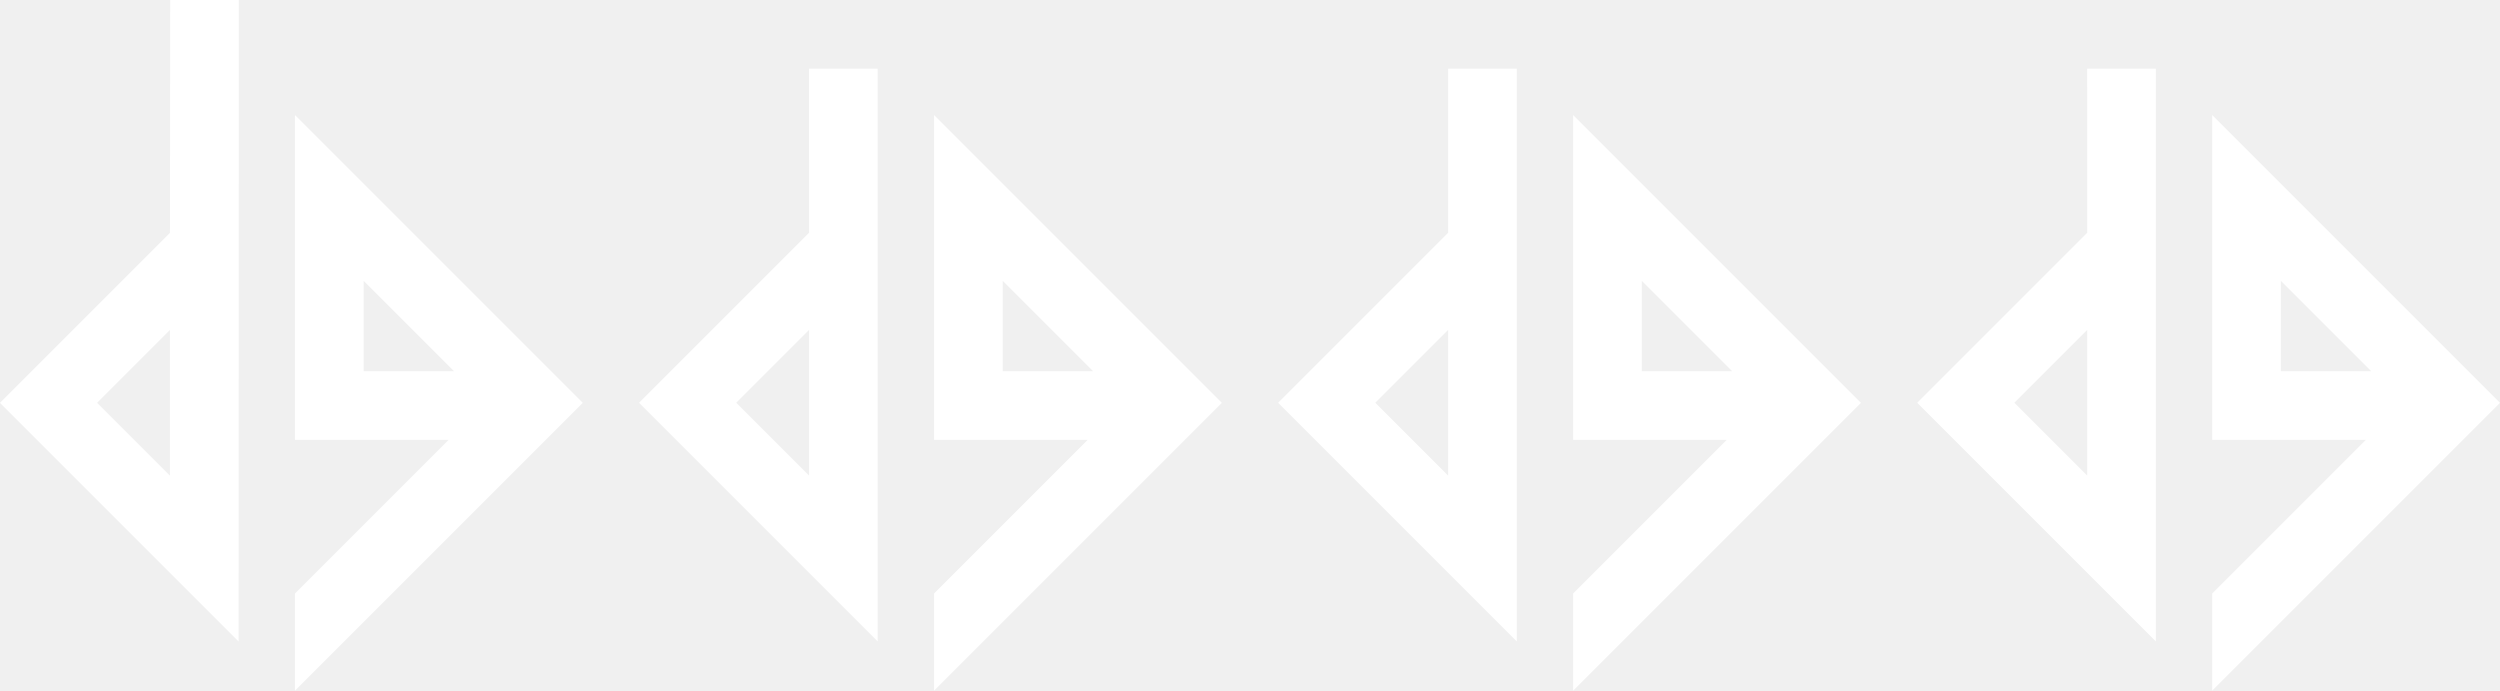
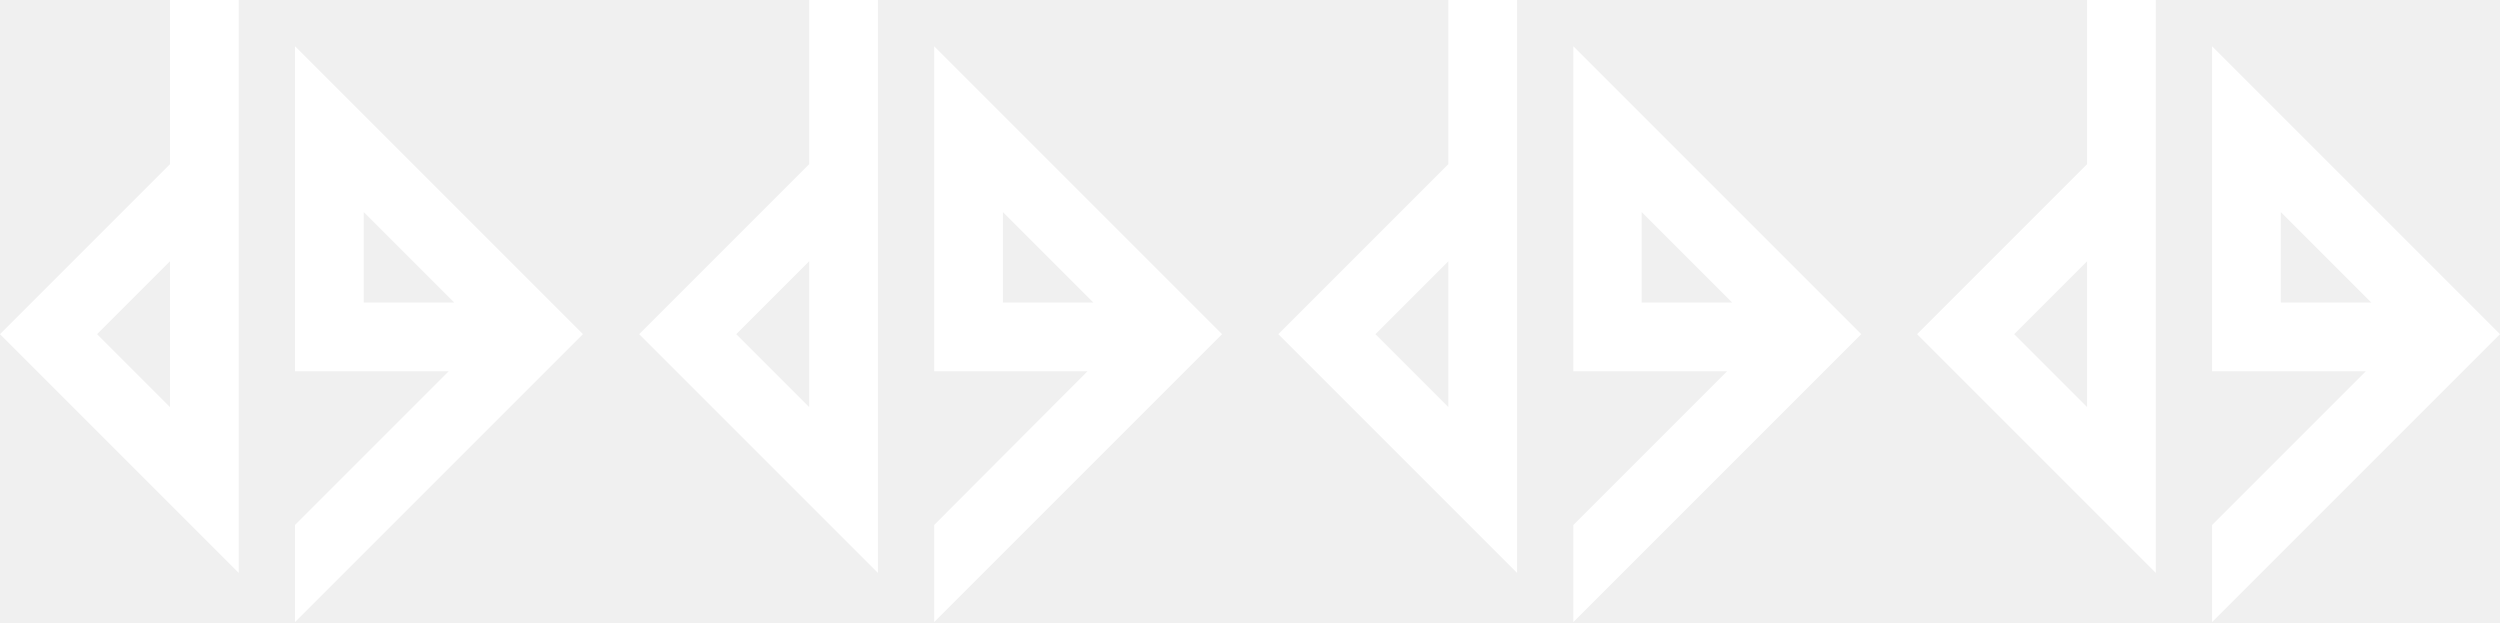
- <svg xmlns="http://www.w3.org/2000/svg" width="150" height="41.437" viewbox="0 0 150 41.437">
-   <defs>
-     <style>
-       .a {
-         fill: #fff;
-       }
-     </style>
-   </defs>
-   <g transform="translate(3843.067 -297.377)">
-     <g transform="translate(-3804.722 301.498)">
-       <path class="a" d="M-3509.271,342l-10.2,10.2,14.319,14.319V332.154h-4.121Zm0,14.569-4.371-4.371,4.371-4.371Z" transform="translate(3519.469 -332.154)" />
-       <path class="a" d="M-3370.112,355.62v19.492h9.216l-9.216,9.216v5.828l17.268-17.268Zm4.121,15.371v-5.423l5.423,5.423Z" transform="translate(3387.81 -352.839)" />
-     </g>
-     <g transform="translate(-3766.377 301.498)">
-       <path class="a" d="M-3185.674,342l-10.2,10.2,14.319,14.319V332.154h-4.121Zm0,14.569-4.371-4.371,4.371-4.371Z" transform="translate(3195.872 -332.154)" />
-       <path class="a" d="M-3046.514,355.62v19.492h9.216l-9.216,9.216v5.828l17.268-17.268Zm4.121,15.371v-5.423l5.423,5.423Z" transform="translate(3064.212 -352.839)" />
-     </g>
-     <g transform="translate(-3728.033 301.498)">
-       <path class="a" d="M-2862.076,342l-10.2,10.2,14.319,14.319V332.154h-4.121Zm0,14.569-4.371-4.371,4.371-4.371Z" transform="translate(2872.274 -332.154)" />
-       <path class="a" d="M-2722.916,355.62v19.492h9.216l-9.216,9.216v5.828l17.268-17.268Zm4.121,15.371v-5.423l5.423,5.423Z" transform="translate(2740.614 -352.839)" />
-     </g>
-     <g transform="translate(-3843.067 297.377)">
-       <path class="a" d="M-3693.71,355.62v19.492h9.216l-9.216,9.216v5.828l17.268-17.268Zm4.121,15.371v-5.423l5.423,5.423Z" transform="translate(3711.408 -348.718)" />
-       <path class="a" d="M-3832.856,297.377l-.013,13.971-10.2,10.2,14.319,14.319.013-38.488Zm-.013,28.54-4.371-4.371,4.371-4.371Z" transform="translate(3843.067 -297.377)" />
-     </g>
+ <svg xmlns="http://www.w3.org/2000/svg" version="1.1" x="0px" y="0px" viewBox="0 0 600 149.3" style="enable-background: new 0 0 600 149.3" xml:space="preserve">
+   <style>
+     .st0 {
+       fill: #ffffff
+     }
+   </style>
+   <g>
+     <path class="st0" id="d1" d="M40.8,39.4L0,80.2l57.3,57.3V0H40.8V39.4z M40.8,97.7L23.3,80.2l17.5-17.5V97.7z" />
+     <path class="st0" id="g1" d="M70.8,11.1l0,78h36.9L70.8,126v1.7v21.6l69.1-69.1L70.8,11.1z M87.3,72.6V50.9L109,72.6L87.3,72.6z" />
+     <path class="st0" id="d2" d="M194.2,39.4l-40.8,40.8l57.3,57.3V0h-16.5V39.4z M194.2,97.7l-17.5-17.5l17.5-17.5V97.7z" />
+     <path class="st0" id="g2" d="M224.2,11.1l0,78H261L224.2,126v1.7v21.6l69.1-69.1L224.2,11.1z M240.7,72.6V50.9l21.7,21.7L240.7,72.6z" />
+     <path class="st0" id="d3" d="M347.6,39.4l-40.8,40.8l57.3,57.3V0h-16.5V39.4z M347.6,97.7l-17.5-17.5l17.5-17.5V97.7z" />
+     <path class="st0" id="g3" d="M377.6,11.1l0,78h36.9L377.6,126v1.7v21.6l69.1-69.1L377.6,11.1z M394,72.6V50.9l21.7,21.7L394,72.6z" />
+     <path class="st0" id="d4" d="M500.9,39.4l-40.8,40.8l57.3,57.3V0h-16.5V39.4z M500.9,97.7l-17.5-17.5l17.5-17.5V97.7z" />
+     <path class="st0" id="g4" d="M530.9,11.1v78h36.9L530.9,126v1.7v21.6L600,80.2L530.9,11.1z M547.4,72.6V50.9l21.7,21.7L547.4,72.6z" />
  </g>
</svg>
